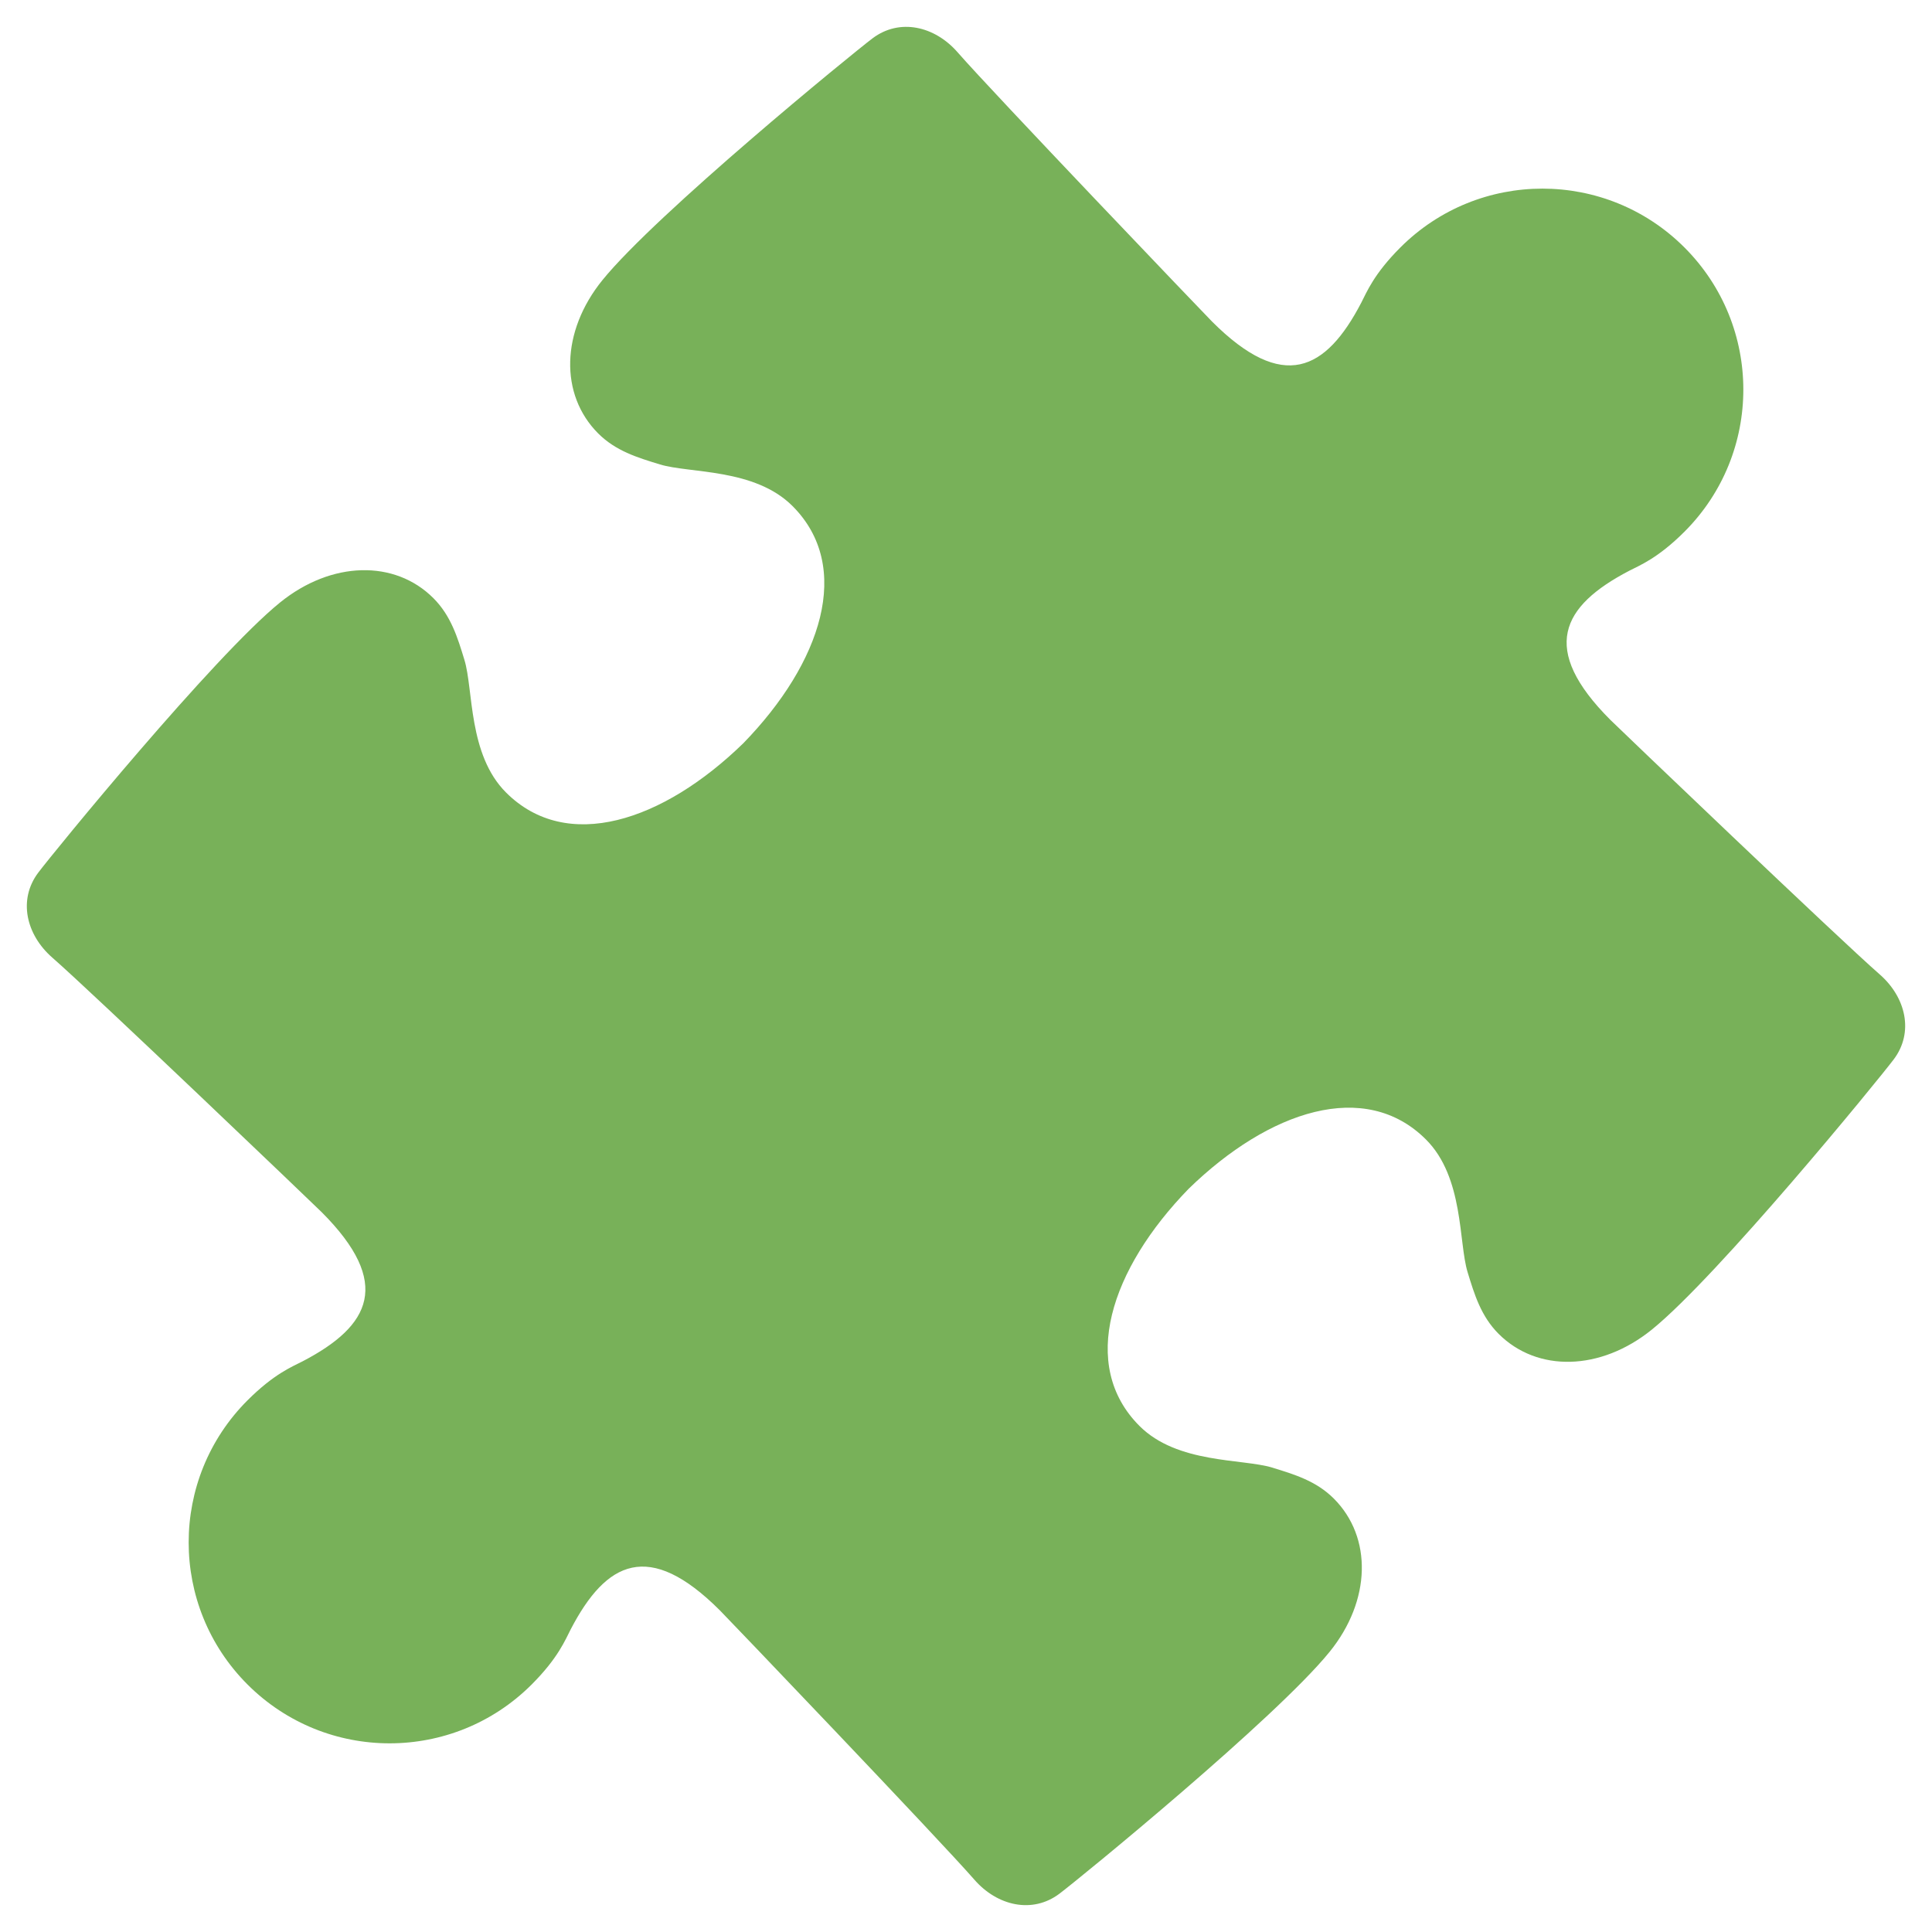
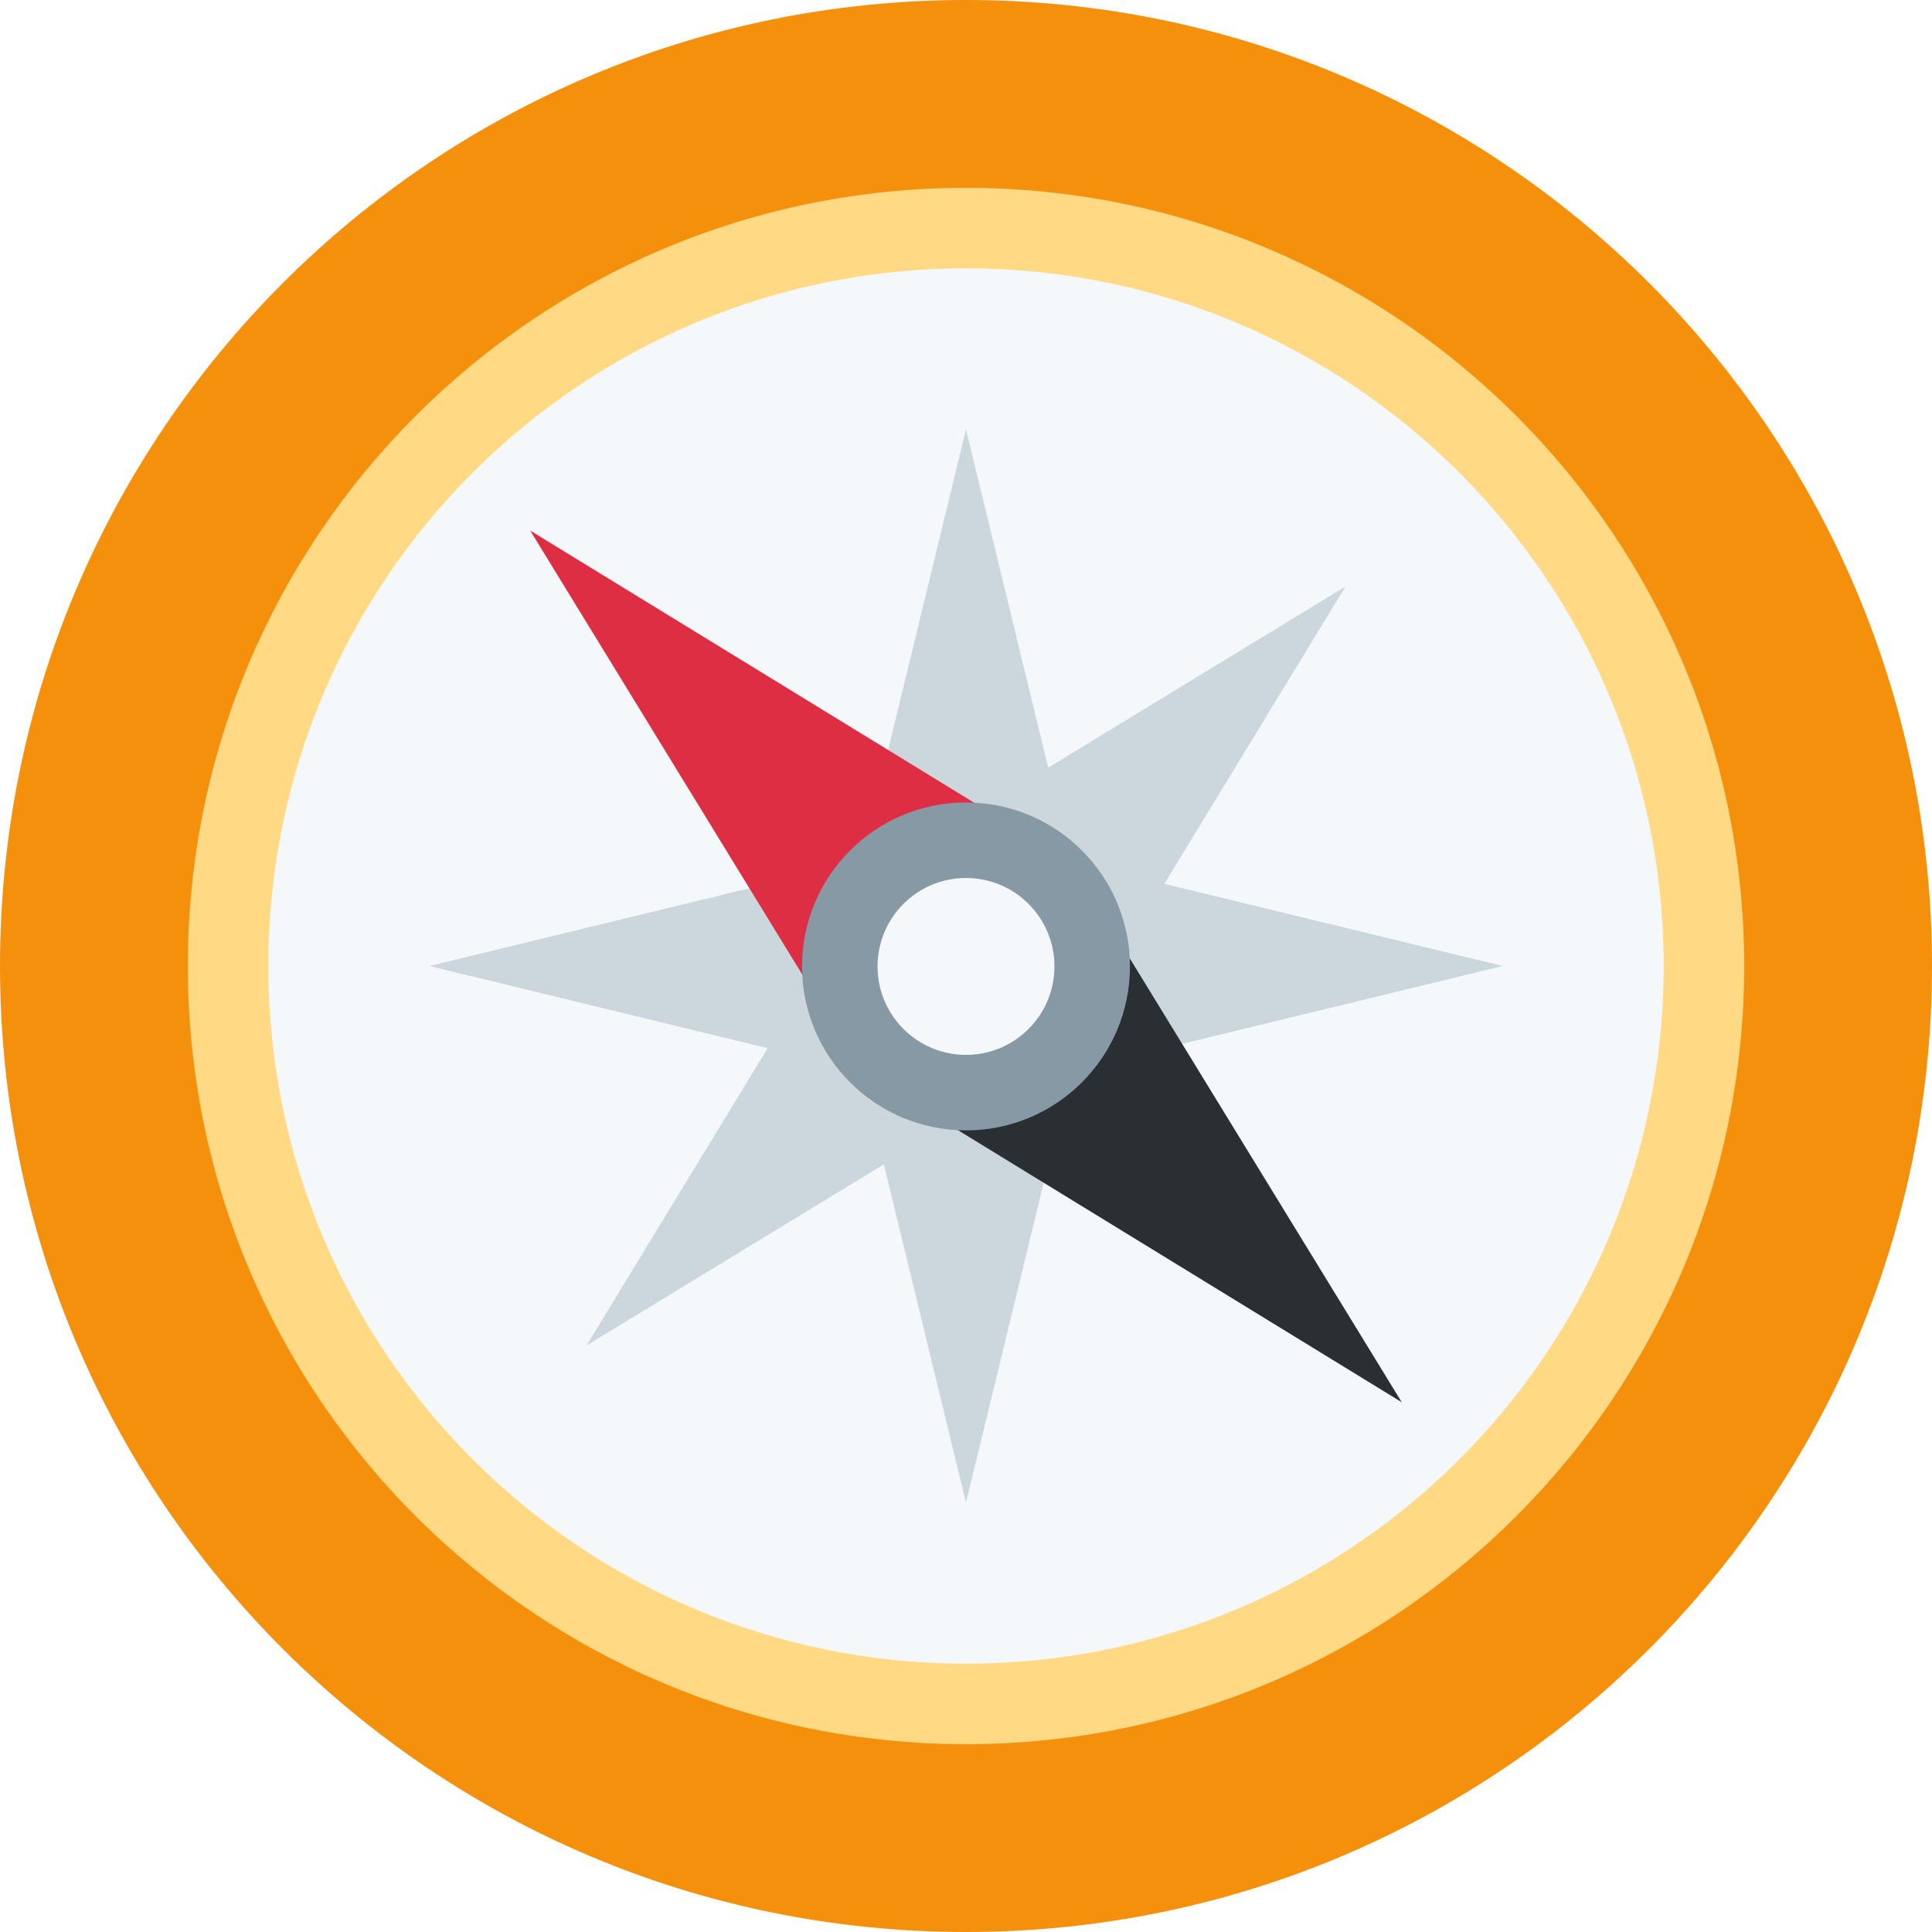
- <svg xmlns="http://www.w3.org/2000/svg" viewBox="0 0 96 96">
-   <defs>
-     <symbol id="e0" viewBox="0 0 36 36">
-       <path fill="#78b159" d="M26.093 4.612c-.498.498-.629.839-.728 1.029-.66 1.266-1.455 1.676-2.78.351-.13-.13-4.087-4.267-4.741-5.017-.427-.49-1.081-.64-1.584-.262-.38.286-4.035 3.273-5.035 4.507-.774.955-.8 2.134-.079 2.856.326.326.727.449 1.151.578.552.169 1.763.068 2.47.775 1.133 1.133.54 2.924-.917 4.421-1.497 1.457-3.288 2.05-4.421.917-.708-.708-.606-1.918-.775-2.47-.129-.424-.252-.824-.578-1.151-.721-.721-1.9-.694-2.856.079-1.235 1-4.221 4.655-4.507 5.035-.379.503-.228 1.156.262 1.584.75.654 4.887 4.611 5.017 4.741 1.324 1.324.915 2.12-.351 2.78-.19.099-.53.229-1.029.728-1.462 1.462-1.462 3.833 0 5.295 1.462 1.462 3.833 1.462 5.295 0 .498-.498.629-.839.728-1.029.66-1.266 1.455-1.676 2.78-.351.13.13 4.087 4.267 4.741 5.017.427.49 1.081.64 1.584.262.38-.286 4.035-3.273 5.035-4.507.774-.955.8-2.134.079-2.856-.326-.326-.727-.449-1.151-.578-.552-.169-1.763-.068-2.47-.775-1.133-1.133-.54-2.924.917-4.421 1.497-1.457 3.288-2.05 4.421-.917.708.708.606 1.918.775 2.47.129.424.252.824.578 1.151.721.721 1.9.694 2.856-.079 1.235-1 4.221-4.655 4.507-5.035.379-.503.228-1.156-.262-1.584-.75-.654-4.887-4.611-5.017-4.741-1.324-1.324-.915-2.12.351-2.78.19-.099.53-.229 1.029-.728 1.462-1.462 1.462-3.833 0-5.295-1.462-1.463-3.833-1.463-5.295 0z" data-fill-layer-id="emoji-1-1f9e9-fill-1-78b159" data-editor-display="visible" />
-     </symbol>
-   </defs>
-   <use href="#e0" x="0" y="0" width="96" height="96" />
+ <svg xmlns="http://www.w3.org/2000/svg" viewBox="0 0 36 36">
+   <circle cx="18" cy="18" r="18" fill="#F4900C" />
+   <circle cx="18" cy="18" r="14.5" fill="#FFD983" />
+   <circle cx="18" cy="18" r="13" fill="#F5F8FA" />
+   <path fill="#CCD6DD" d="m18 8 1.531 6.304 5.54-3.375-3.375 5.54L28 18l-6.304 1.531 3.375 5.54-5.54-3.375L18 28l-1.531-6.304-5.54 3.375 3.375-5.54L8 18l6.304-1.531-3.375-5.54 5.54 3.375z" />
+   <path fill="#292F33" d="m17.343 20.748 8.777 5.381-5.379-8.778z" />
+   <path fill="#DD2E44" d="M18.657 15.267 9.879 9.886l5.38 8.779z" />
+   <circle cx="18" cy="18.008" r="3.055" fill="#8899A6" />
+   <circle cx="18" cy="18.008" r="1.648" fill="#F5F8FA" />
</svg>
